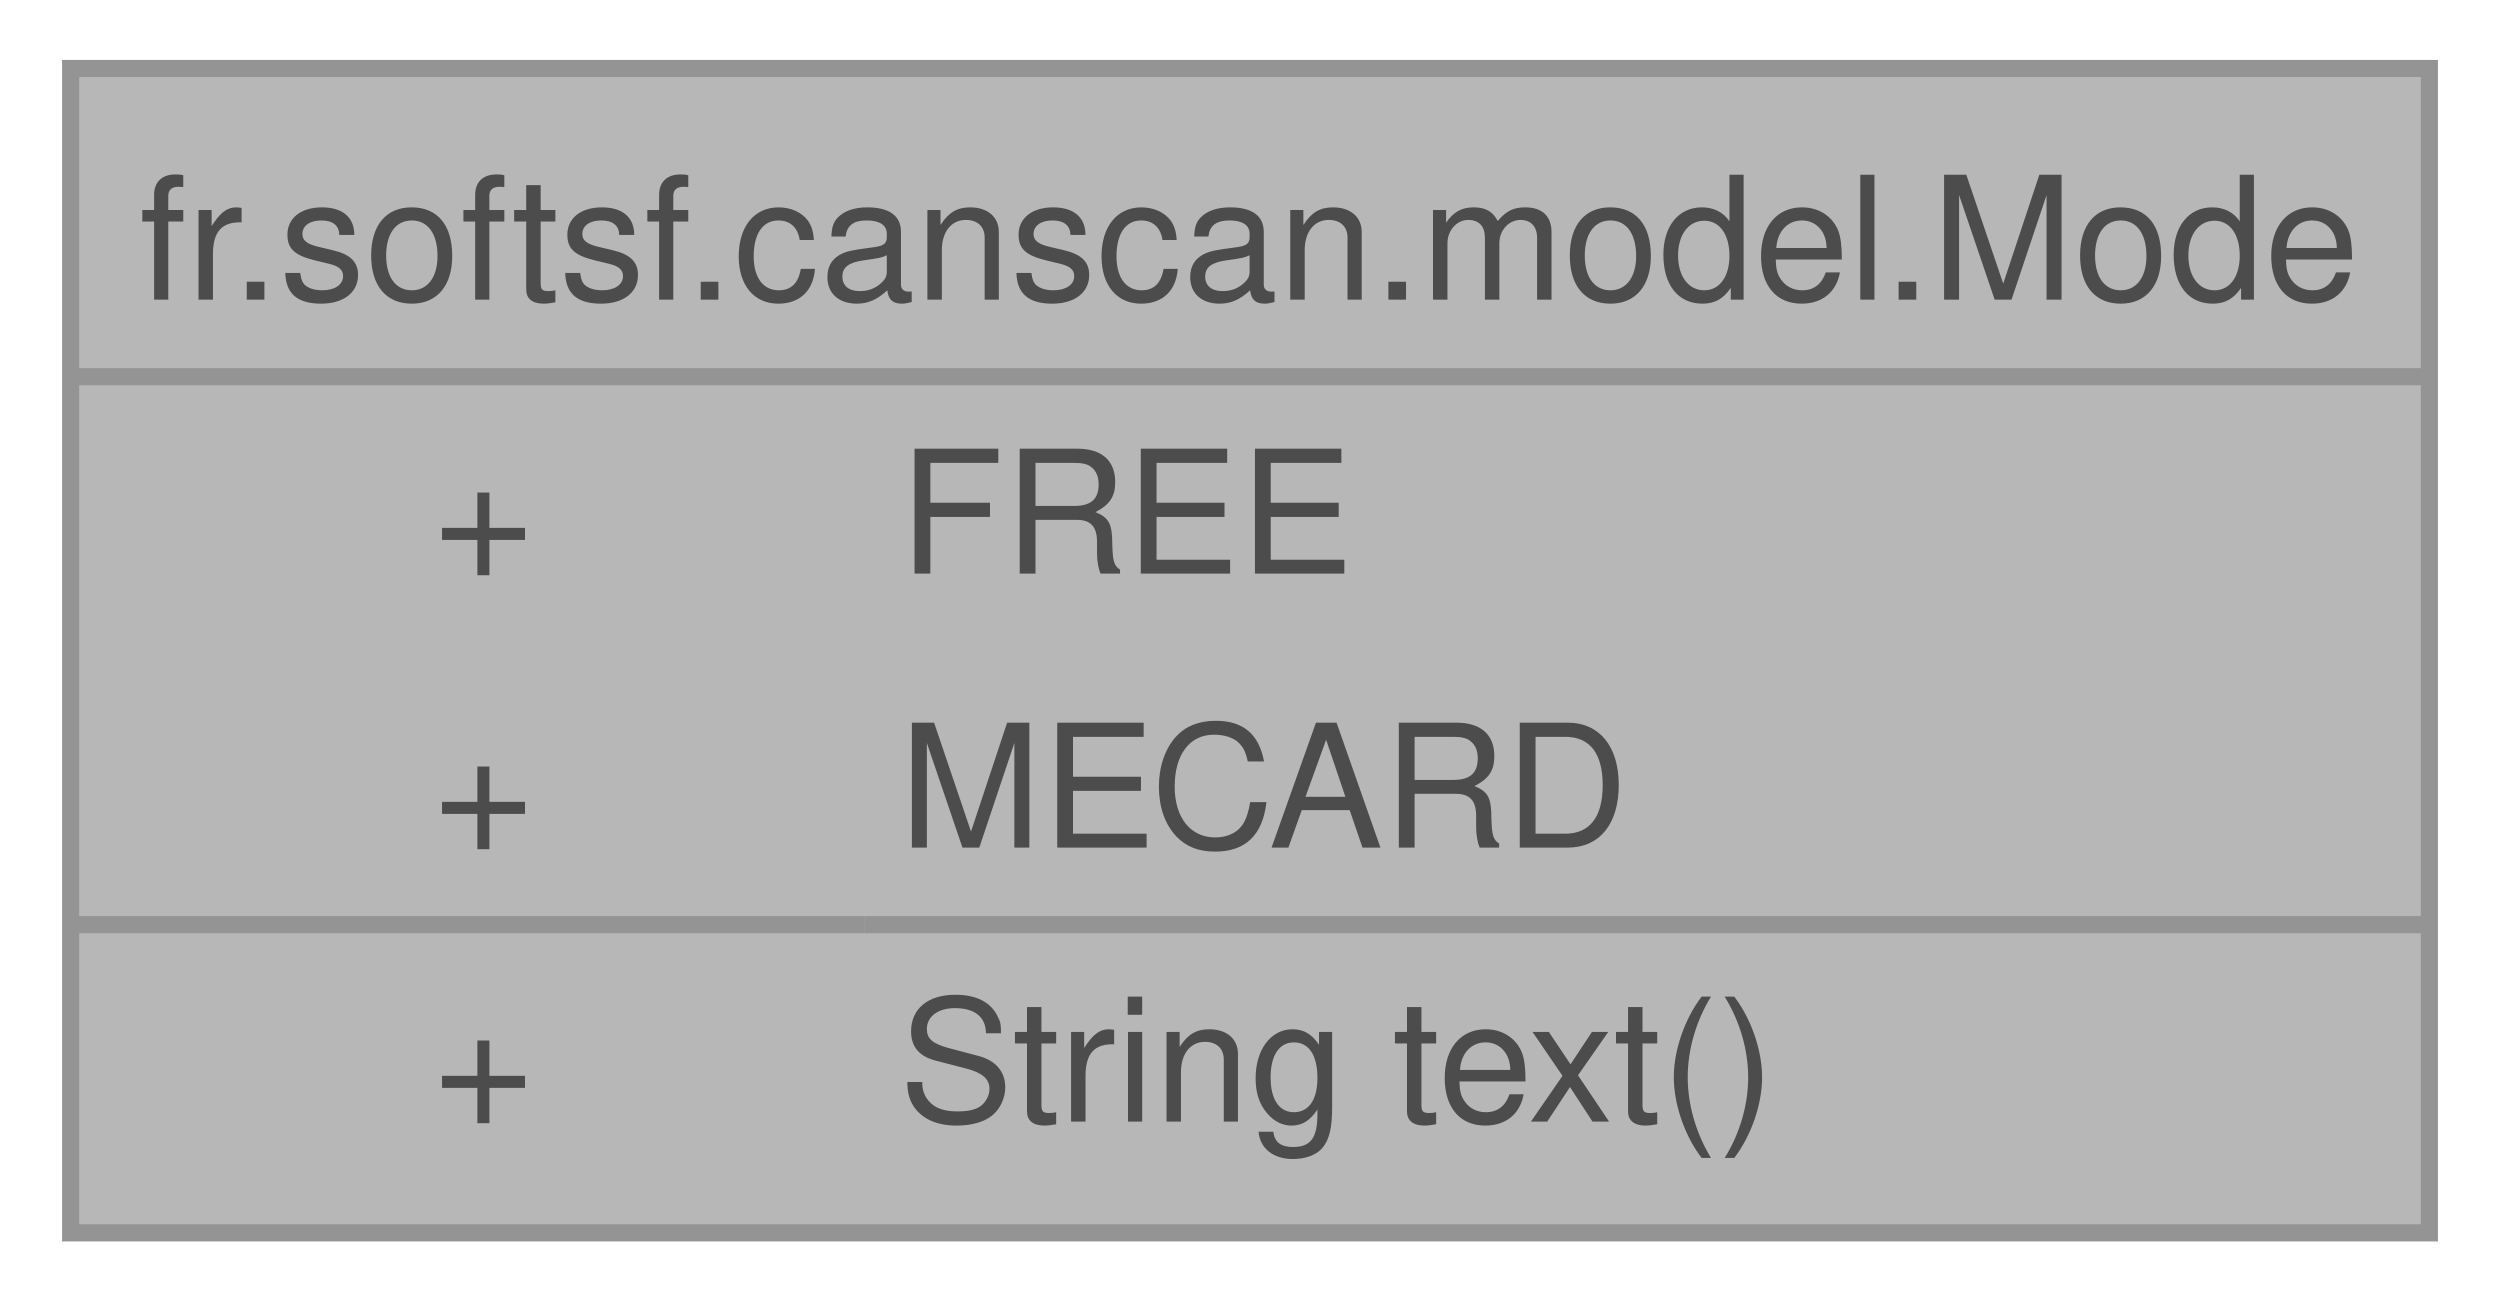
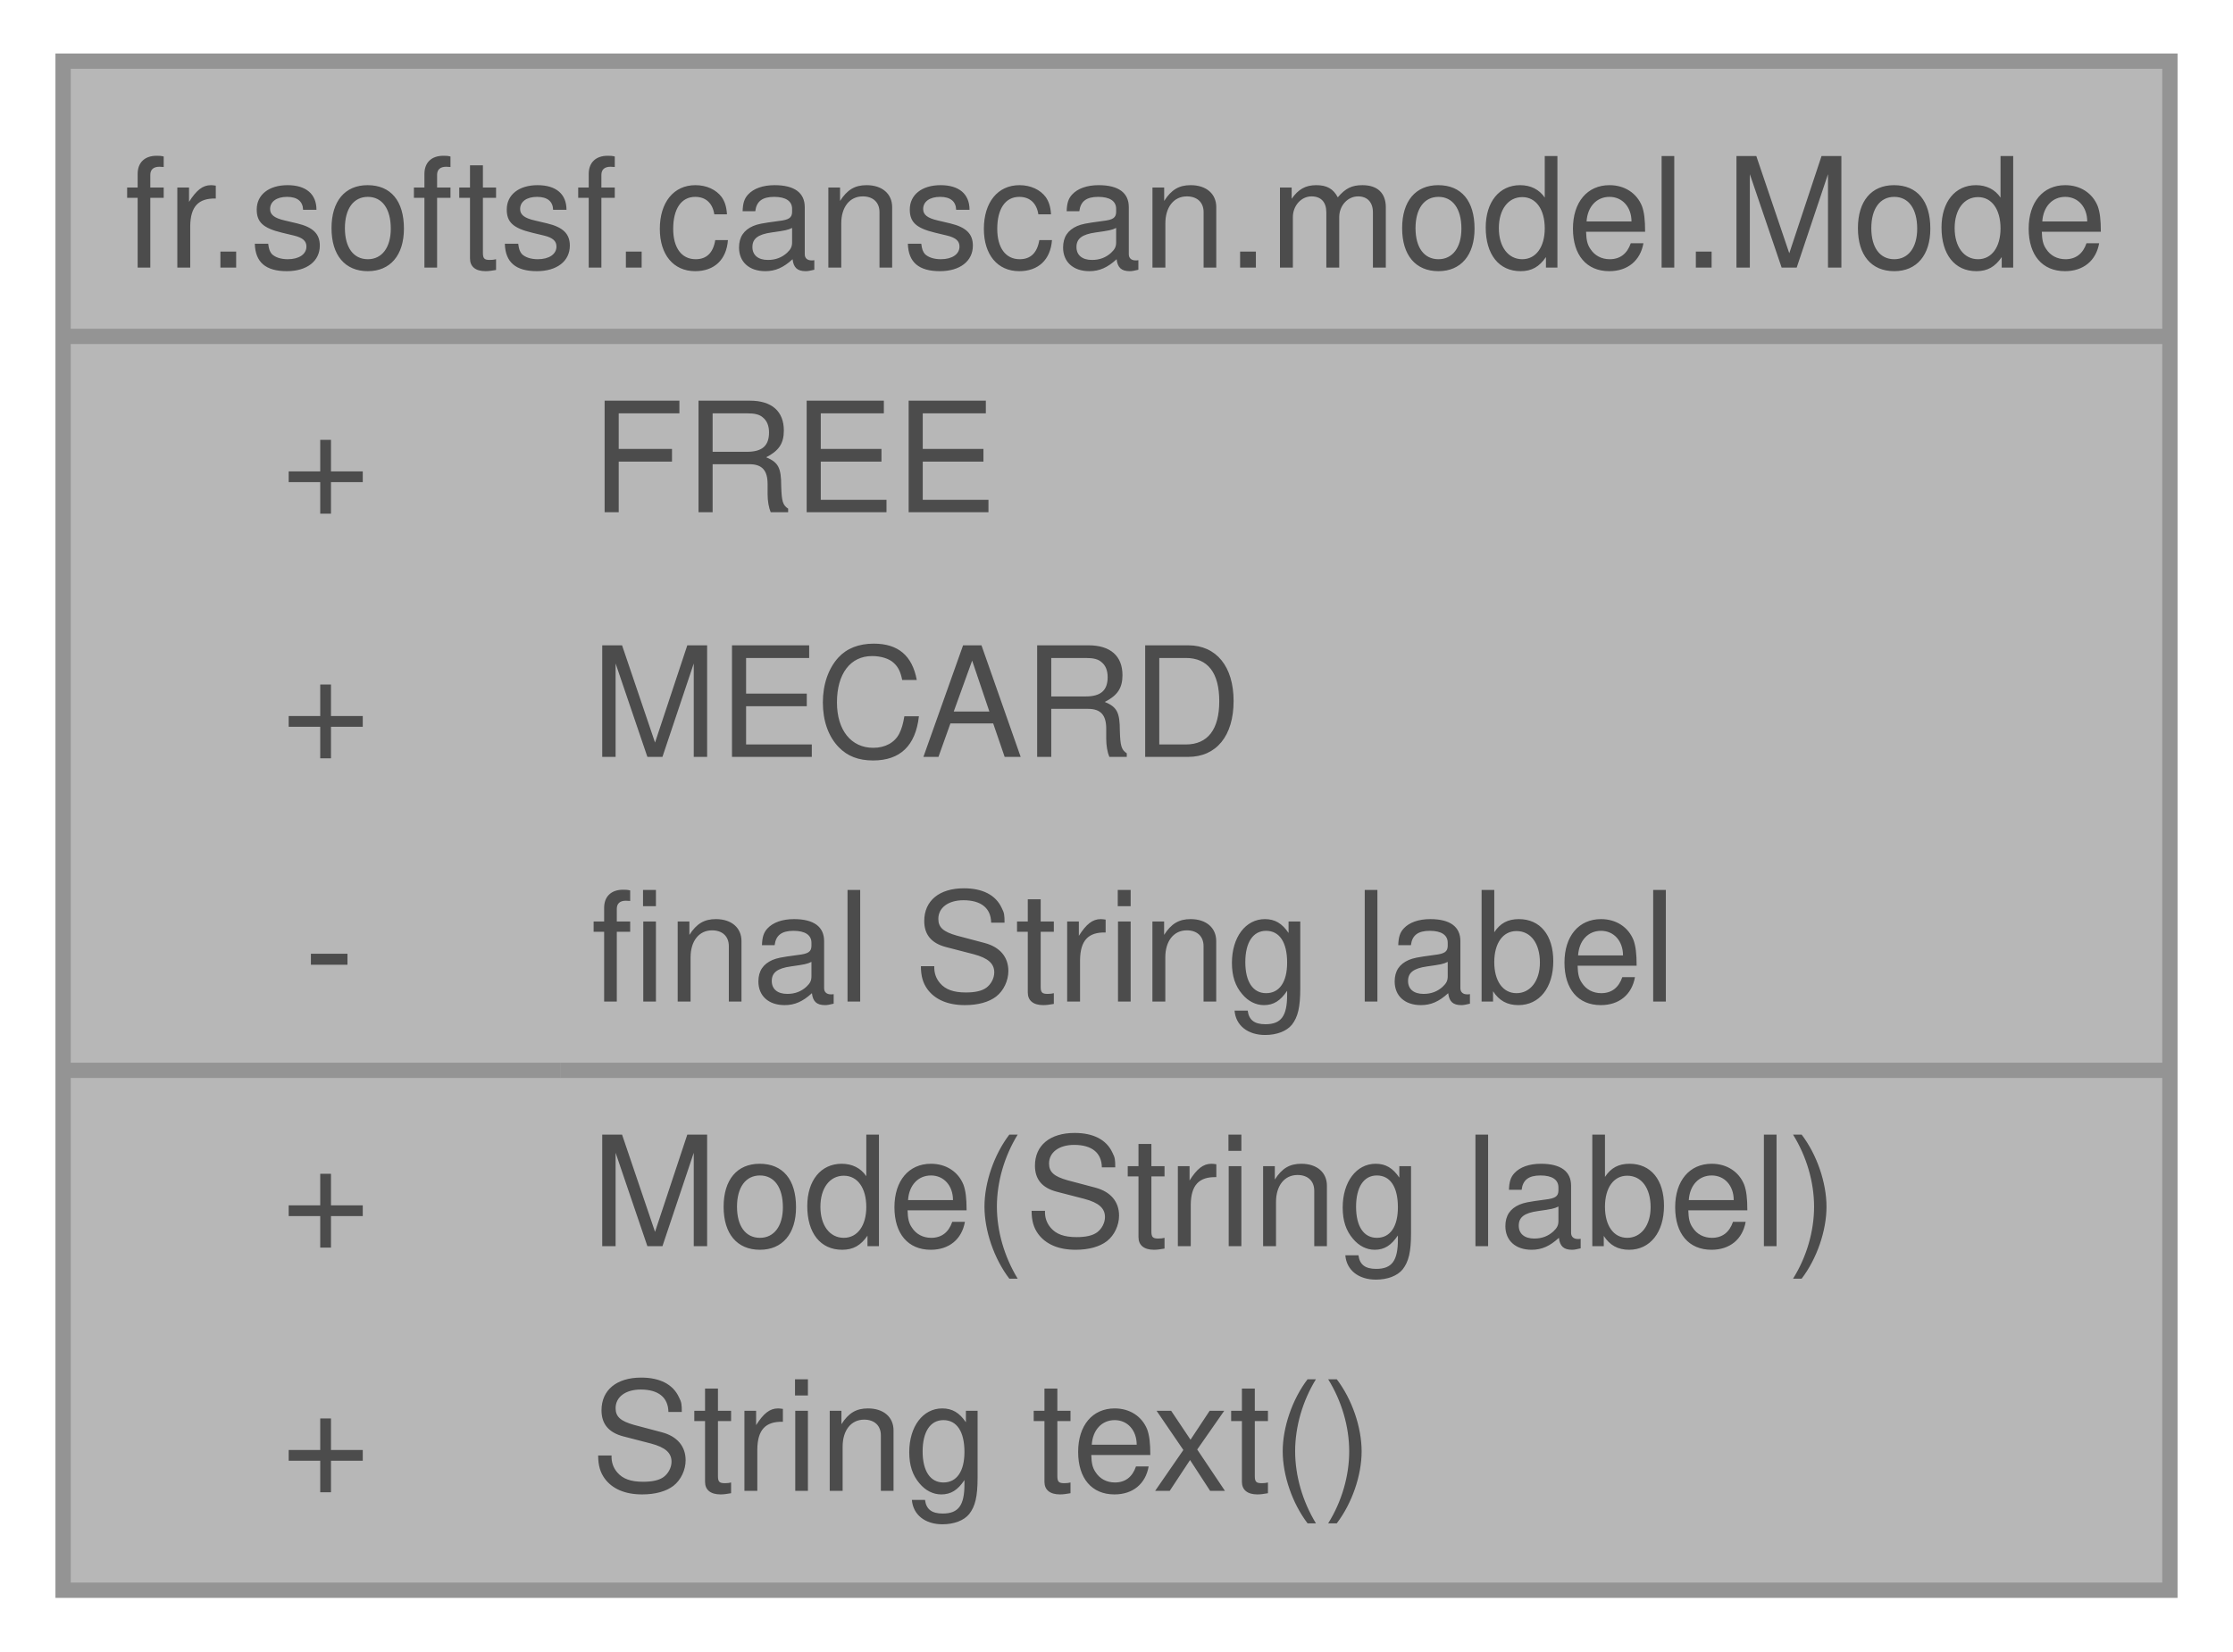
- <svg xmlns="http://www.w3.org/2000/svg" xmlns:xlink="http://www.w3.org/1999/xlink" width="146pt" height="76pt" viewBox="0.00 0.00 145.75 76.00">
+ <svg xmlns="http://www.w3.org/2000/svg" xmlns:xlink="http://www.w3.org/1999/xlink" width="146pt" height="108pt" viewBox="0.00 0.00 145.75 108.00">
  <svg id="main" version="1.1" xml:space="preserve">
    <style type="text/css">
.node, .edge {opacity: 0.7;}
.node.selected, .edge.selected {opacity: 1;}
.edge:hover path { stroke: red; }
.edge:hover polygon { stroke: red; fill: red; }
</style>
    <svg id="graph" class="graph">
-       <g id="graph0" class="graph" transform="scale(1 1) rotate(0) translate(4 72)">
+       <g id="graph0" class="graph" transform="scale(1 1) rotate(0) translate(4 104)">
        <g id="Node000001" class="node">
          <g id="a_Node000001">
-             <a xlink:title="Defines the application operation modes.">
-               <polygon fill="#999999" stroke="none" points="137.75,-68 0,-68 0,0 137.75,0 137.75,-68" />
-               <text text-anchor="start" x="4" y="-54.5" font-family="Helvetica,sans-Serif" font-size="10.00">fr.softsf.canscan.model.Mode</text>
-               <text text-anchor="start" x="21.19" y="-38.5" font-family="Helvetica,sans-Serif" font-size="10.00">+</text>
-               <text text-anchor="start" x="48.38" y="-38.5" font-family="Helvetica,sans-Serif" font-size="10.00">FREE</text>
-               <text text-anchor="start" x="21.19" y="-22.5" font-family="Helvetica,sans-Serif" font-size="10.00">+</text>
-               <text text-anchor="start" x="48.38" y="-22.5" font-family="Helvetica,sans-Serif" font-size="10.00">MECARD</text>
-               <text text-anchor="start" x="21.19" y="-6.5" font-family="Helvetica,sans-Serif" font-size="10.00">+</text>
-               <text text-anchor="start" x="48.38" y="-6.5" font-family="Helvetica,sans-Serif" font-size="10.00">String text()</text>
-               <polygon fill="#666666" stroke="#666666" points="0,-50 0,-50 137.75,-50 137.75,-50 0,-50" />
-               <polygon fill="#666666" stroke="#666666" points="0,-18 0,-18 46.38,-18 46.38,-18 0,-18" />
-               <polygon fill="#666666" stroke="#666666" points="46.38,-18 46.38,-18 137.75,-18 137.75,-18 46.38,-18" />
-               <polygon fill="none" stroke="#666666" points="0,0 0,-68 137.75,-68 137.75,0 0,0" />
+             <a xlink:title="Application operation modes.">
+               <polygon fill="#999999" stroke="none" points="137.75,-100 0,-100 0,0 137.75,0 137.75,-100" />
+               <text text-anchor="start" x="4" y="-86.5" font-family="Helvetica,sans-Serif" font-size="10.00">fr.softsf.canscan.model.Mode</text>
+               <text text-anchor="start" x="14.25" y="-70.5" font-family="Helvetica,sans-Serif" font-size="10.00">+</text>
+               <text text-anchor="start" x="34.5" y="-70.5" font-family="Helvetica,sans-Serif" font-size="10.00">FREE</text>
+               <text text-anchor="start" x="14.25" y="-54.5" font-family="Helvetica,sans-Serif" font-size="10.00">+</text>
+               <text text-anchor="start" x="34.5" y="-54.5" font-family="Helvetica,sans-Serif" font-size="10.00">MECARD</text>
+               <text text-anchor="start" x="15.75" y="-38.5" font-family="Helvetica,sans-Serif" font-size="10.00">-</text>
+               <text text-anchor="start" x="34.5" y="-38.5" font-family="Helvetica,sans-Serif" font-size="10.00">final String label</text>
+               <text text-anchor="start" x="14.25" y="-22.5" font-family="Helvetica,sans-Serif" font-size="10.00">+</text>
+               <text text-anchor="start" x="34.5" y="-22.5" font-family="Helvetica,sans-Serif" font-size="10.00">Mode(String label)</text>
+               <text text-anchor="start" x="14.25" y="-6.5" font-family="Helvetica,sans-Serif" font-size="10.00">+</text>
+               <text text-anchor="start" x="34.5" y="-6.5" font-family="Helvetica,sans-Serif" font-size="10.00">String text()</text>
+               <polygon fill="#666666" stroke="#666666" points="0,-82 0,-82 137.75,-82 137.75,-82 0,-82" />
+               <polygon fill="#666666" stroke="#666666" points="0,-34 0,-34 32.5,-34 32.5,-34 0,-34" />
+               <polygon fill="#666666" stroke="#666666" points="32.5,-34 32.5,-34 137.75,-34 137.75,-34 32.5,-34" />
+               <polygon fill="none" stroke="#666666" points="0,0 0,-100 137.75,-100 137.75,0 0,0" />
            </a>
          </g>
        </g>
      </g>
    </svg>
  </svg>
  <style type="text/css">

[data-mouse-over-selected='false'] { opacity: 0.7; }
[data-mouse-over-selected='true']  { opacity: 1.0; }

</style>
</svg>
